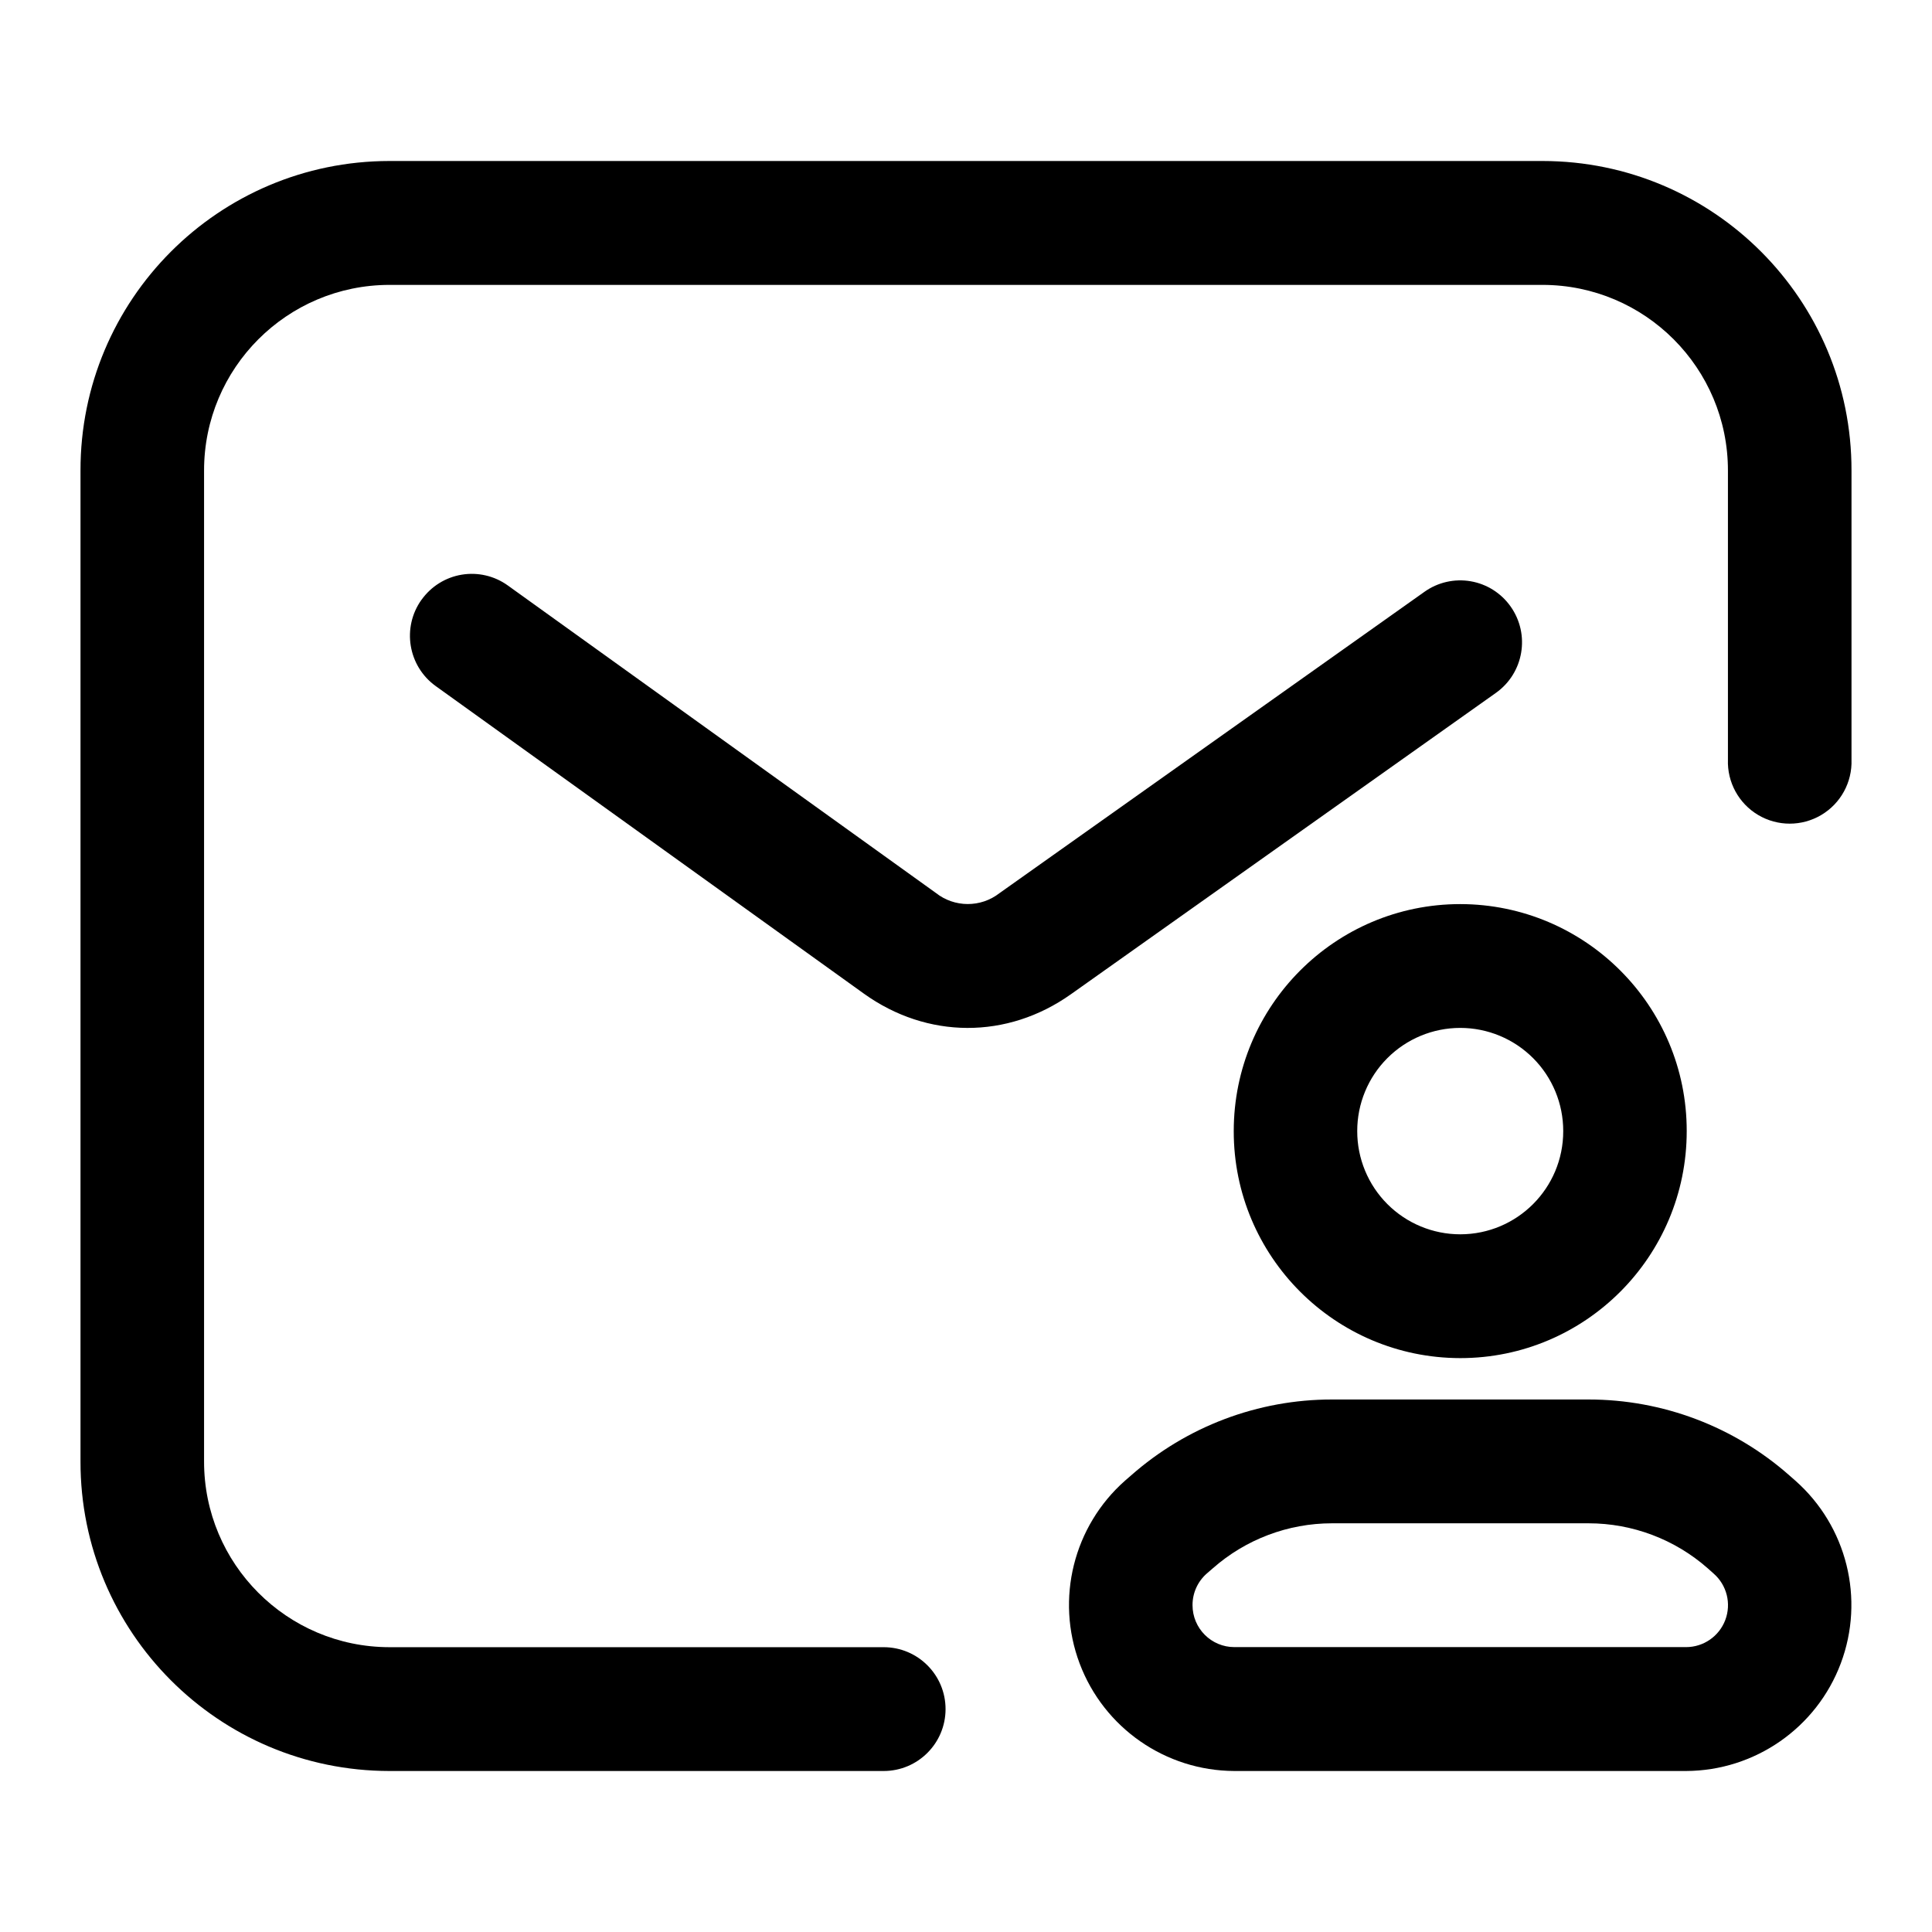
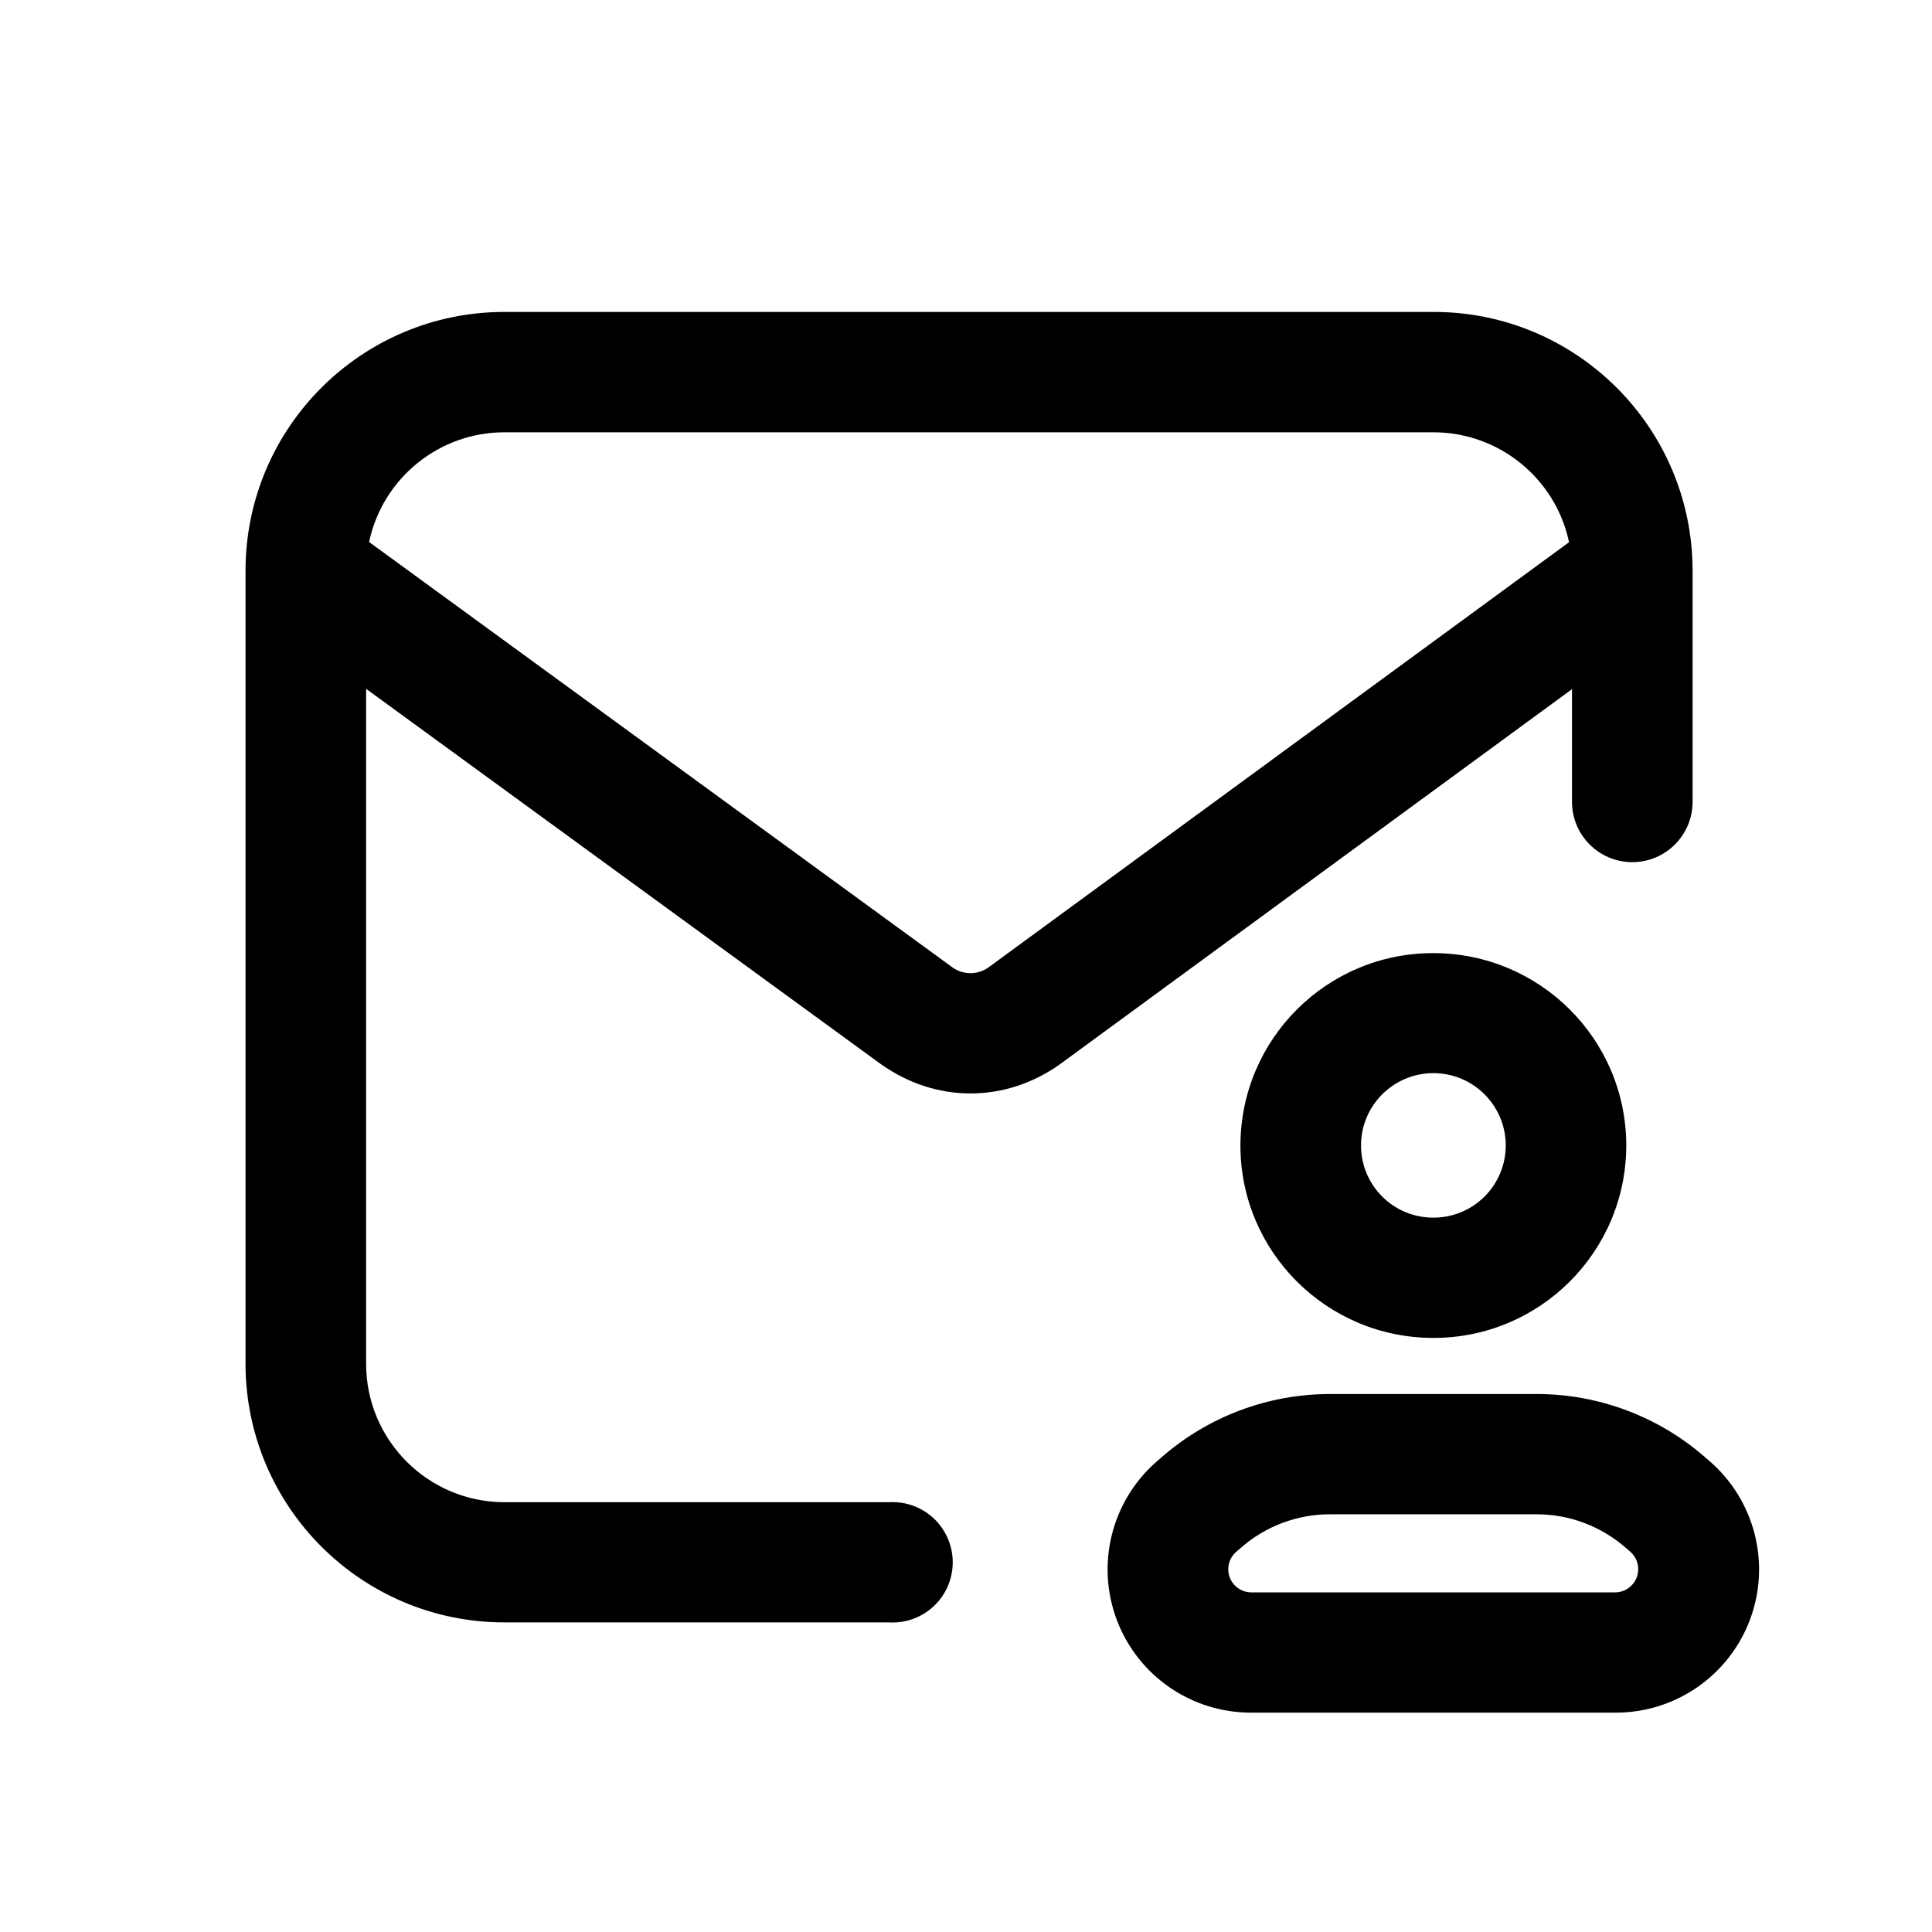
<svg xmlns="http://www.w3.org/2000/svg" width="24" height="24" fill="none" class="persona-icon" viewBox="0 0 24 24">
-   <path fill="currentColor" fill-rule="evenodd" d="M1 5.846A3.84 3.84 0 0 1 4.837 2h14.326A3.84 3.84 0 0 1 23 5.846v3.59a.768.768 0 1 1-1.535 0v-3.59a2.305 2.305 0 0 0-2.302-2.307H4.837a2.305 2.305 0 0 0-2.302 2.307v12.308a2.305 2.305 0 0 0 2.302 2.308h6.14a.768.768 0 0 1 0 1.538h-6.14A3.84 3.84 0 0 1 1 18.154z" clip-rule="evenodd" />
-   <path fill="currentColor" fill-rule="evenodd" d="M15.326 14.051c0-1.557 1.26-2.82 2.814-2.82a2.817 2.817 0 0 1 2.813 2.82c0 1.558-1.26 2.82-2.813 2.82a2.817 2.817 0 0 1-2.814-2.82m2.814-1.282a1.28 1.28 0 0 0-1.28 1.282 1.28 1.28 0 0 0 1.28 1.282 1.28 1.28 0 0 0 1.279-1.282 1.28 1.28 0 0 0-1.28-1.282M14.052 18.327a3.77 3.77 0 0 1 2.494-.942h3.188c.917 0 1.804.334 2.493.942l.074.065A2.062 2.062 0 0 1 20.944 22h-5.61a2.062 2.062 0 0 1-1.357-3.608zm.762 1.613c0 .288.233.521.52.521h5.61a.521.521 0 0 0 .344-.913l-.074-.066a2.24 2.24 0 0 0-1.48-.559h-3.188a2.24 2.24 0 0 0-1.481.56l-.074.064a.52.52 0 0 0-.177.393M5.237 7.45a.766.766 0 0 1 1.07-.178l5.318 3.82a.64.64 0 0 0 .791.003l5.28-3.744a.766.766 0 0 1 1.07.184.77.77 0 0 1-.183 1.072l-5.28 3.744c-.791.561-1.785.557-2.572-.008l-5.318-3.82a.77.77 0 0 1-.176-1.074" clip-rule="evenodd" />
+   <path fill="currentColor" fill-rule="evenodd" d="M6.27 3.875a3.216 3.216 0 0 0-3.22 3.211v9.858a3.216 3.216 0 0 0 3.22 3.21h4.77a.748.748 0 1 0 0-1.493H6.27a1.72 1.72 0 0 1-1.722-1.717V8.557l6.386 4.656.006.004c.679.485 1.54.489 2.222.007l.011-.008 6.355-4.655v1.4a.748.748 0 0 0 1.498 0V7.086a3.216 3.216 0 0 0-3.22-3.211zm13.222 2.86-7.2 5.273a.386.386 0 0 1-.477-.003l-7.23-5.272A1.72 1.72 0 0 1 6.27 5.37h11.534c.83 0 1.524.586 1.687 1.365M14.428 18.104a3.18 3.18 0 0 1 2.094-.787h2.567c.77 0 1.515.28 2.094.787l.06.052a1.779 1.779 0 0 1-1.18 3.119h-4.516a1.779 1.779 0 0 1-1.179-3.119zm.988 1.122-.06.052a.287.287 0 0 0 .19.503h4.518a.288.288 0 0 0 .19-.503l-.06-.052a1.68 1.68 0 0 0-1.105-.415h-2.567c-.407 0-.8.147-1.106.415" clip-rule="evenodd" />
+   <path fill="currentColor" fill-rule="evenodd" d="M17.805 11.84a2.393 2.393 0 0 0-2.396 2.39c0 1.32 1.073 2.39 2.396 2.39a2.393 2.393 0 0 0 2.397-2.39c0-1.32-1.073-2.39-2.397-2.39m-.898 2.39a.897.897 0 0 1 1.798 0 .897.897 0 0 1-.9.896.897.897 0 0 1-.898-.896" clip-rule="evenodd" />
</svg>
